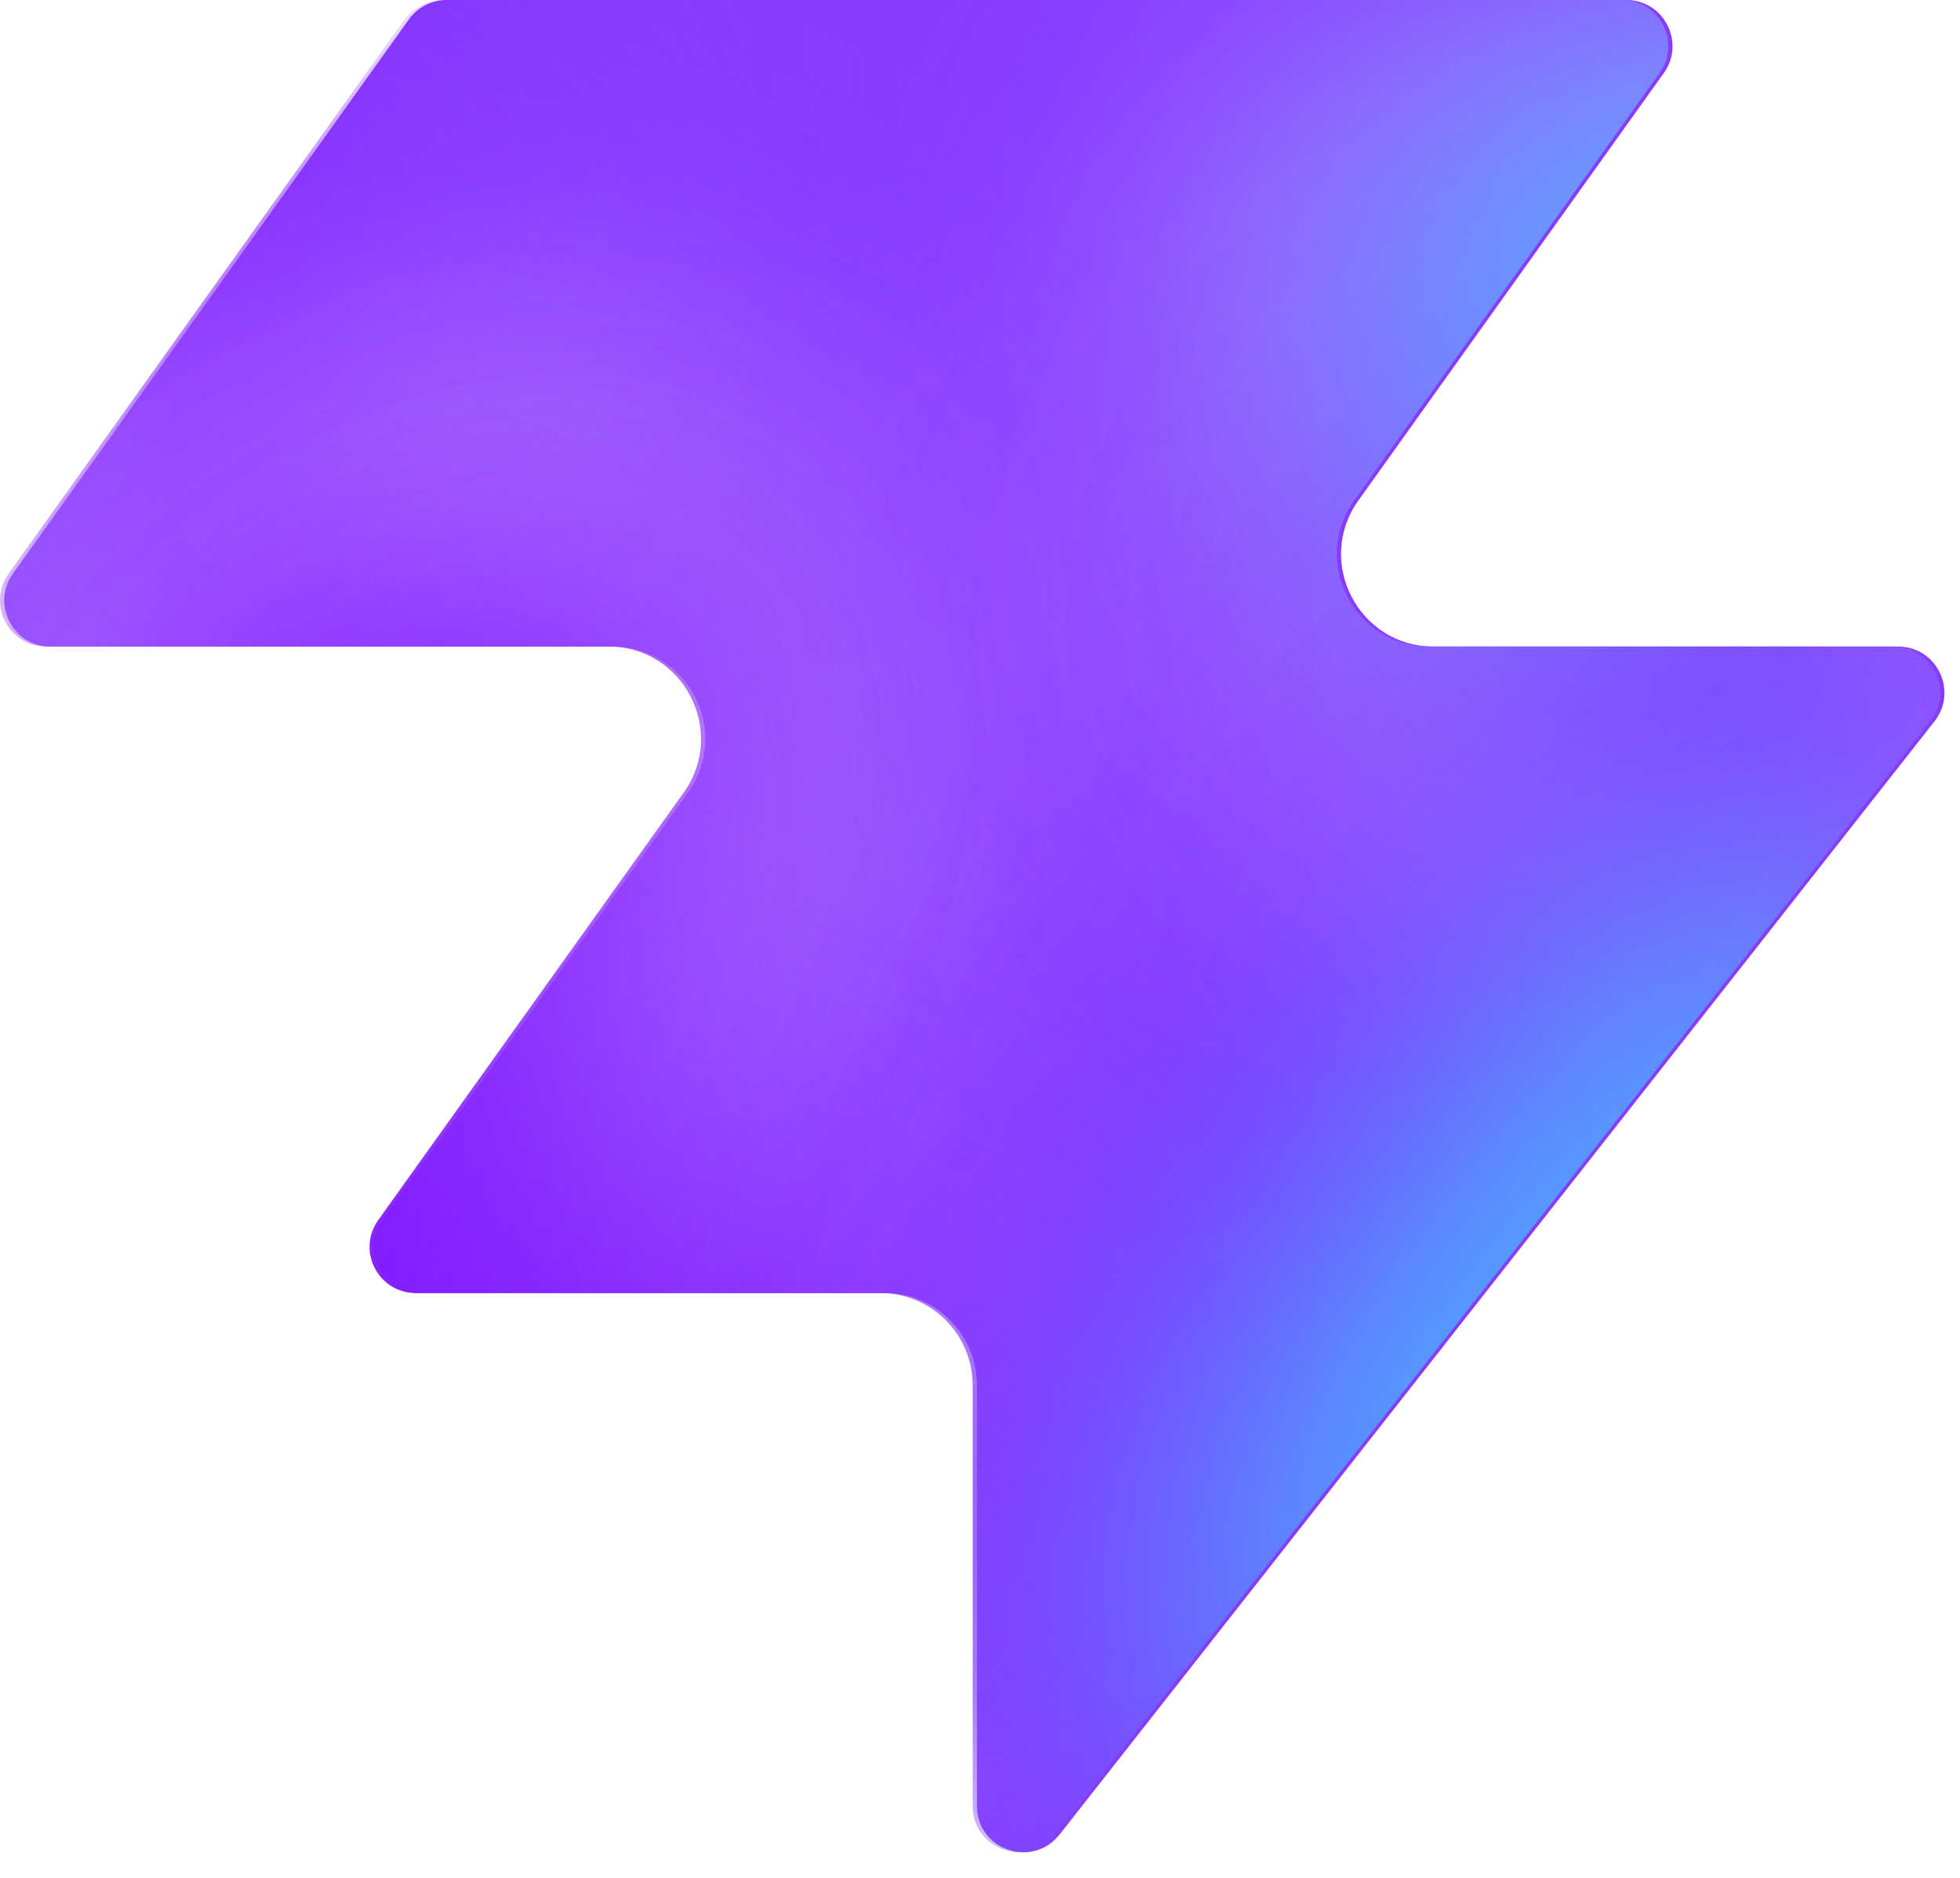
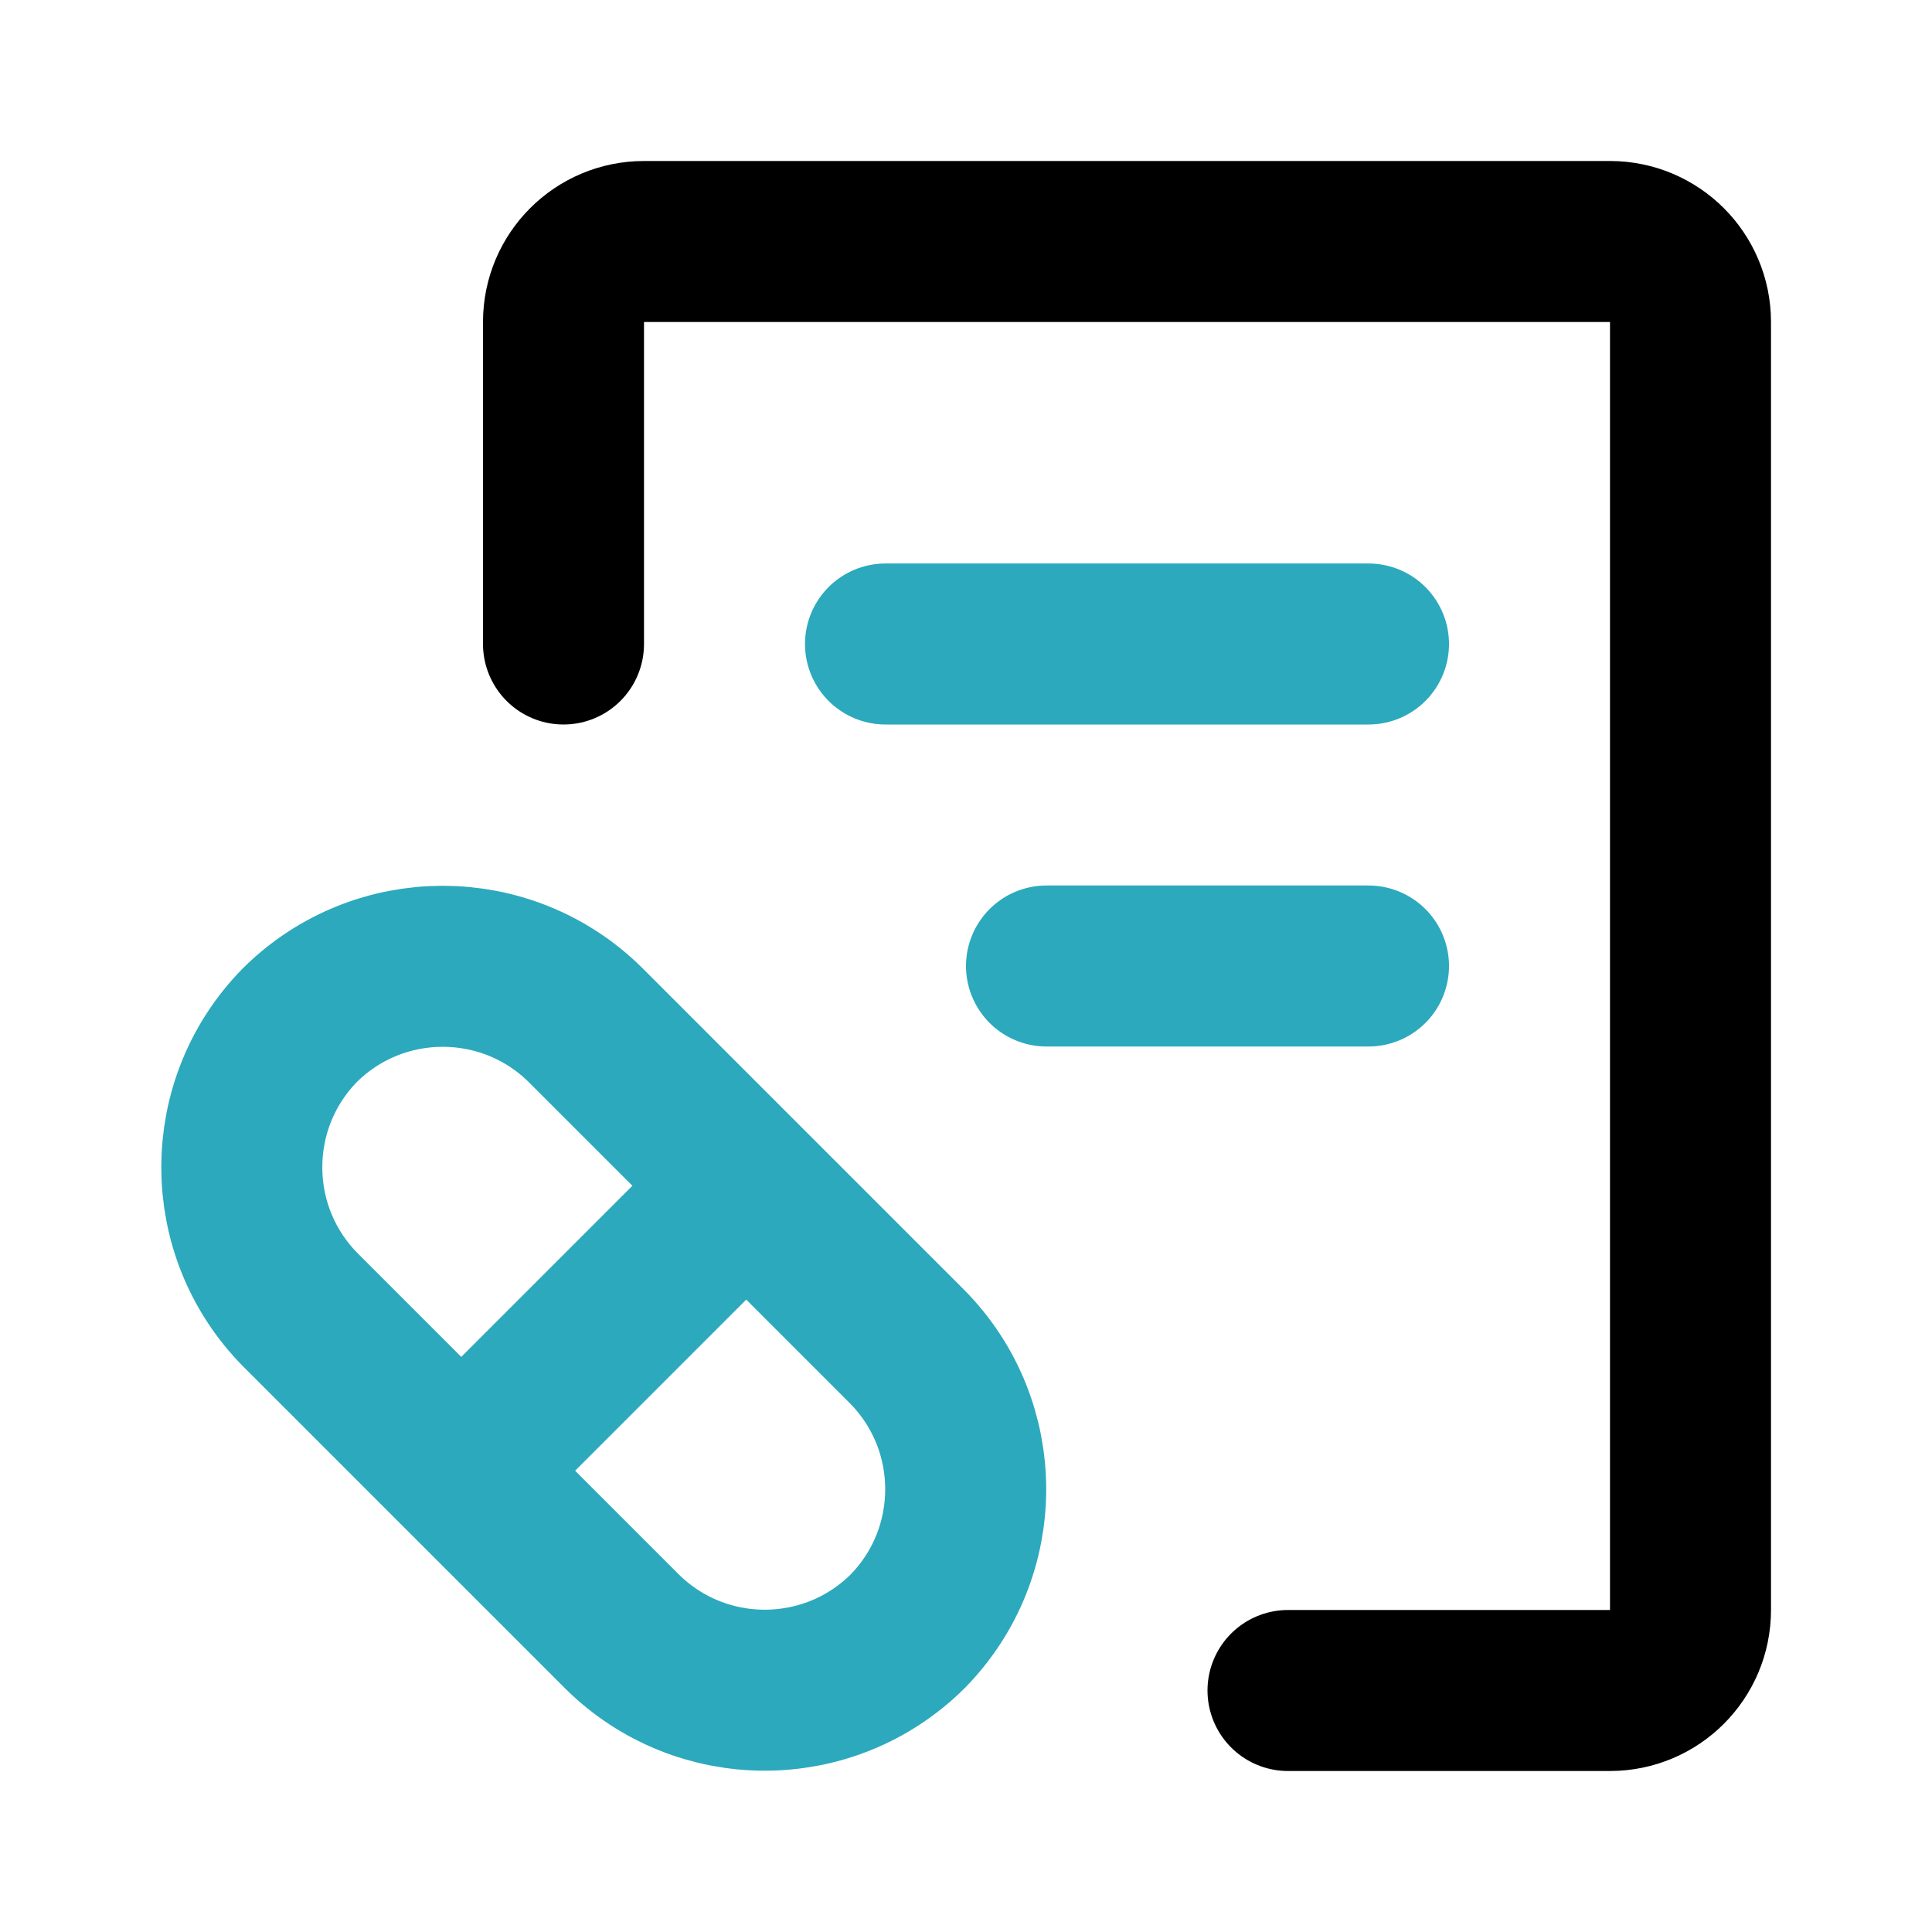
- <svg xmlns="http://www.w3.org/2000/svg" width="48" height="46" fill="none" viewBox="0 0 48 46">
-   <path fill="#863bff" d="M25.946 44.938c-.664.845-2.021.375-2.021-.698V33.937a2.26 2.26 0 0 0-2.262-2.262H10.287c-.92 0-1.456-1.04-.92-1.788l7.48-10.471c1.07-1.497 0-3.578-1.842-3.578H1.237c-.92 0-1.456-1.04-.92-1.788L10.013.474c.214-.297.556-.474.92-.474h28.894c.92 0 1.456 1.04.92 1.788l-7.48 10.471c-1.07 1.498 0 3.579 1.842 3.579h11.377c.943 0 1.473 1.088.89 1.83L25.947 44.94z" style="fill:#863bff;fill:color(display-p3 .525 .23 1);fill-opacity:1" />
-   <mask id="a" width="48" height="46" x="0" y="0" maskUnits="userSpaceOnUse" style="mask-type:alpha">
-     <path fill="#000" d="M25.842 44.938c-.664.844-2.021.375-2.021-.698V33.937a2.26 2.26 0 0 0-2.262-2.262H10.183c-.92 0-1.456-1.04-.92-1.788l7.48-10.471c1.07-1.498 0-3.579-1.842-3.579H1.133c-.92 0-1.456-1.04-.92-1.787L9.91.473c.214-.297.556-.474.92-.474h28.894c.92 0 1.456 1.04.92 1.788l-7.48 10.471c-1.07 1.498 0 3.578 1.842 3.578h11.377c.943 0 1.473 1.088.89 1.832L25.843 44.94z" style="fill:#000;fill-opacity:1" />
-   </mask>
-   <g mask="url(#a)">
-     <g filter="url(#b)">
-       <ellipse cx="5.508" cy="14.704" fill="#ede6ff" rx="5.508" ry="14.704" style="fill:#ede6ff;fill:color(display-p3 .927 .903 1);fill-opacity:1" transform="matrix(.00324 1 1 -.00324 -4.47 31.516)" />
-     </g>
-     <g filter="url(#c)">
-       <ellipse cx="10.399" cy="29.851" fill="#ede6ff" rx="10.399" ry="29.851" style="fill:#ede6ff;fill:color(display-p3 .927 .903 1);fill-opacity:1" transform="matrix(.00324 1 1 -.00324 -39.328 7.883)" />
-     </g>
-     <g filter="url(#d)">
-       <ellipse cx="5.508" cy="30.487" fill="#7e14ff" rx="5.508" ry="30.487" style="fill:#7e14ff;fill:color(display-p3 .492 .077 1);fill-opacity:1" transform="rotate(89.814 -25.913 -14.639)scale(1 -1)" />
-     </g>
-     <g filter="url(#e)">
-       <ellipse cx="5.508" cy="30.599" fill="#7e14ff" rx="5.508" ry="30.599" style="fill:#7e14ff;fill:color(display-p3 .492 .077 1);fill-opacity:1" transform="rotate(89.814 -32.644 -3.334)scale(1 -1)" />
-     </g>
-     <g filter="url(#f)">
-       <ellipse cx="5.508" cy="30.599" fill="#7e14ff" rx="5.508" ry="30.599" style="fill:#7e14ff;fill:color(display-p3 .492 .077 1);fill-opacity:1" transform="matrix(.00324 1 1 -.00324 -34.34 30.47)" />
-     </g>
-     <g filter="url(#g)">
-       <ellipse cx="14.072" cy="22.078" fill="#ede6ff" rx="14.072" ry="22.078" style="fill:#ede6ff;fill:color(display-p3 .927 .903 1);fill-opacity:1" transform="rotate(93.35 24.506 48.493)scale(-1 1)" />
-     </g>
-     <g filter="url(#h)">
-       <ellipse cx="3.47" cy="21.501" fill="#7e14ff" rx="3.47" ry="21.501" style="fill:#7e14ff;fill:color(display-p3 .492 .077 1);fill-opacity:1" transform="rotate(89.009 28.708 47.59)scale(-1 1)" />
-     </g>
-     <g filter="url(#i)">
-       <ellipse cx="3.47" cy="21.501" fill="#7e14ff" rx="3.47" ry="21.501" style="fill:#7e14ff;fill:color(display-p3 .492 .077 1);fill-opacity:1" transform="rotate(89.009 28.708 47.59)scale(-1 1)" />
-     </g>
-     <g filter="url(#j)">
-       <ellipse cx=".387" cy="8.972" fill="#7e14ff" rx="4.407" ry="29.108" style="fill:#7e14ff;fill:color(display-p3 .492 .077 1);fill-opacity:1" transform="rotate(39.51 .387 8.972)" />
-     </g>
-     <g filter="url(#k)">
-       <ellipse cx="47.523" cy="-6.092" fill="#7e14ff" rx="4.407" ry="29.108" style="fill:#7e14ff;fill:color(display-p3 .492 .077 1);fill-opacity:1" transform="rotate(37.892 47.523 -6.092)" />
-     </g>
-     <g filter="url(#l)">
-       <ellipse cx="41.412" cy="6.333" fill="#47bfff" rx="5.971" ry="9.665" style="fill:#47bfff;fill:color(display-p3 .28 .748 1);fill-opacity:1" transform="rotate(37.892 41.412 6.333)" />
-     </g>
-     <g filter="url(#m)">
-       <ellipse cx="-1.879" cy="38.332" fill="#7e14ff" rx="4.407" ry="29.108" style="fill:#7e14ff;fill:color(display-p3 .492 .077 1);fill-opacity:1" transform="rotate(37.892 -1.88 38.332)" />
-     </g>
-     <g filter="url(#n)">
-       <ellipse cx="-1.879" cy="38.332" fill="#7e14ff" rx="4.407" ry="29.108" style="fill:#7e14ff;fill:color(display-p3 .492 .077 1);fill-opacity:1" transform="rotate(37.892 -1.88 38.332)" />
-     </g>
-     <g filter="url(#o)">
-       <ellipse cx="35.651" cy="29.907" fill="#7e14ff" rx="4.407" ry="29.108" style="fill:#7e14ff;fill:color(display-p3 .492 .077 1);fill-opacity:1" transform="rotate(37.892 35.651 29.907)" />
-     </g>
-     <g filter="url(#p)">
-       <ellipse cx="38.418" cy="32.4" fill="#47bfff" rx="5.971" ry="15.297" style="fill:#47bfff;fill:color(display-p3 .28 .748 1);fill-opacity:1" transform="rotate(37.892 38.418 32.4)" />
-     </g>
-   </g>
-   <defs>
-     <filter id="b" width="60.045" height="41.654" x="-19.77" y="16.149" color-interpolation-filters="sRGB" filterUnits="userSpaceOnUse">
-       <feFlood flood-opacity="0" result="BackgroundImageFix" />
-       <feBlend in="SourceGraphic" in2="BackgroundImageFix" result="shape" />
-       <feGaussianBlur result="effect1_foregroundBlur_2002_17158" stdDeviation="7.659" />
-     </filter>
-     <filter id="c" width="90.34" height="51.437" x="-54.613" y="-7.533" color-interpolation-filters="sRGB" filterUnits="userSpaceOnUse">
-       <feFlood flood-opacity="0" result="BackgroundImageFix" />
-       <feBlend in="SourceGraphic" in2="BackgroundImageFix" result="shape" />
-       <feGaussianBlur result="effect1_foregroundBlur_2002_17158" stdDeviation="7.659" />
-     </filter>
-     <filter id="d" width="79.355" height="29.4" x="-49.64" y="2.03" color-interpolation-filters="sRGB" filterUnits="userSpaceOnUse">
-       <feFlood flood-opacity="0" result="BackgroundImageFix" />
-       <feBlend in="SourceGraphic" in2="BackgroundImageFix" result="shape" />
-       <feGaussianBlur result="effect1_foregroundBlur_2002_17158" stdDeviation="4.596" />
-     </filter>
-     <filter id="e" width="79.579" height="29.4" x="-45.045" y="20.029" color-interpolation-filters="sRGB" filterUnits="userSpaceOnUse">
-       <feFlood flood-opacity="0" result="BackgroundImageFix" />
-       <feBlend in="SourceGraphic" in2="BackgroundImageFix" result="shape" />
-       <feGaussianBlur result="effect1_foregroundBlur_2002_17158" stdDeviation="4.596" />
-     </filter>
-     <filter id="f" width="79.579" height="29.4" x="-43.513" y="21.178" color-interpolation-filters="sRGB" filterUnits="userSpaceOnUse">
-       <feFlood flood-opacity="0" result="BackgroundImageFix" />
-       <feBlend in="SourceGraphic" in2="BackgroundImageFix" result="shape" />
-       <feGaussianBlur result="effect1_foregroundBlur_2002_17158" stdDeviation="4.596" />
-     </filter>
-     <filter id="g" width="74.749" height="58.852" x="15.756" y="-17.901" color-interpolation-filters="sRGB" filterUnits="userSpaceOnUse">
-       <feFlood flood-opacity="0" result="BackgroundImageFix" />
-       <feBlend in="SourceGraphic" in2="BackgroundImageFix" result="shape" />
-       <feGaussianBlur result="effect1_foregroundBlur_2002_17158" stdDeviation="7.659" />
-     </filter>
-     <filter id="h" width="61.377" height="25.362" x="23.548" y="2.284" color-interpolation-filters="sRGB" filterUnits="userSpaceOnUse">
-       <feFlood flood-opacity="0" result="BackgroundImageFix" />
-       <feBlend in="SourceGraphic" in2="BackgroundImageFix" result="shape" />
-       <feGaussianBlur result="effect1_foregroundBlur_2002_17158" stdDeviation="4.596" />
-     </filter>
-     <filter id="i" width="61.377" height="25.362" x="23.548" y="2.284" color-interpolation-filters="sRGB" filterUnits="userSpaceOnUse">
-       <feFlood flood-opacity="0" result="BackgroundImageFix" />
-       <feBlend in="SourceGraphic" in2="BackgroundImageFix" result="shape" />
-       <feGaussianBlur result="effect1_foregroundBlur_2002_17158" stdDeviation="4.596" />
-     </filter>
-     <filter id="j" width="56.045" height="63.649" x="-27.636" y="-22.853" color-interpolation-filters="sRGB" filterUnits="userSpaceOnUse">
-       <feFlood flood-opacity="0" result="BackgroundImageFix" />
-       <feBlend in="SourceGraphic" in2="BackgroundImageFix" result="shape" />
-       <feGaussianBlur result="effect1_foregroundBlur_2002_17158" stdDeviation="4.596" />
-     </filter>
-     <filter id="k" width="54.814" height="64.646" x="20.116" y="-38.415" color-interpolation-filters="sRGB" filterUnits="userSpaceOnUse">
-       <feFlood flood-opacity="0" result="BackgroundImageFix" />
-       <feBlend in="SourceGraphic" in2="BackgroundImageFix" result="shape" />
-       <feGaussianBlur result="effect1_foregroundBlur_2002_17158" stdDeviation="4.596" />
-     </filter>
-     <filter id="l" width="33.541" height="35.313" x="24.641" y="-11.323" color-interpolation-filters="sRGB" filterUnits="userSpaceOnUse">
-       <feFlood flood-opacity="0" result="BackgroundImageFix" />
-       <feBlend in="SourceGraphic" in2="BackgroundImageFix" result="shape" />
-       <feGaussianBlur result="effect1_foregroundBlur_2002_17158" stdDeviation="4.596" />
-     </filter>
-     <filter id="m" width="54.814" height="64.646" x="-29.286" y="6.009" color-interpolation-filters="sRGB" filterUnits="userSpaceOnUse">
-       <feFlood flood-opacity="0" result="BackgroundImageFix" />
-       <feBlend in="SourceGraphic" in2="BackgroundImageFix" result="shape" />
-       <feGaussianBlur result="effect1_foregroundBlur_2002_17158" stdDeviation="4.596" />
-     </filter>
-     <filter id="n" width="54.814" height="64.646" x="-29.286" y="6.009" color-interpolation-filters="sRGB" filterUnits="userSpaceOnUse">
-       <feFlood flood-opacity="0" result="BackgroundImageFix" />
-       <feBlend in="SourceGraphic" in2="BackgroundImageFix" result="shape" />
-       <feGaussianBlur result="effect1_foregroundBlur_2002_17158" stdDeviation="4.596" />
-     </filter>
-     <filter id="o" width="54.814" height="64.646" x="8.244" y="-2.416" color-interpolation-filters="sRGB" filterUnits="userSpaceOnUse">
-       <feFlood flood-opacity="0" result="BackgroundImageFix" />
-       <feBlend in="SourceGraphic" in2="BackgroundImageFix" result="shape" />
-       <feGaussianBlur result="effect1_foregroundBlur_2002_17158" stdDeviation="4.596" />
-     </filter>
-     <filter id="p" width="39.409" height="43.623" x="18.713" y="10.588" color-interpolation-filters="sRGB" filterUnits="userSpaceOnUse">
-       <feFlood flood-opacity="0" result="BackgroundImageFix" />
-       <feBlend in="SourceGraphic" in2="BackgroundImageFix" result="shape" />
-       <feGaussianBlur result="effect1_foregroundBlur_2002_17158" stdDeviation="4.596" />
-     </filter>
-   </defs>
+ <svg xmlns="http://www.w3.org/2000/svg" fill="#000000" width="800px" height="800px" viewBox="0 0 24 24" id="medical-receipt-left-3" data-name="Line Color" class="icon line-color">
+   <path id="secondary" d="M11,8h6m-4,4h4m-5.73,4.73a2.52,2.52,0,0,1,0,3.54h0a2.52,2.52,0,0,1-3.54,0l-4-4a2.52,2.52,0,0,1,0-3.54h0a2.52,2.52,0,0,1,3.54,0ZM5.84,18.16l3.32-3.32" style="fill: none; stroke: rgb(44, 169, 188); stroke-linecap: round; stroke-linejoin: round; stroke-width: 2;" />
+   <path id="primary" d="M7,8V4A1,1,0,0,1,8,3H20a1,1,0,0,1,1,1V20a1,1,0,0,1-1,1H16" style="fill: none; stroke: rgb(0, 0, 0); stroke-linecap: round; stroke-linejoin: round; stroke-width: 2;" />
</svg>
